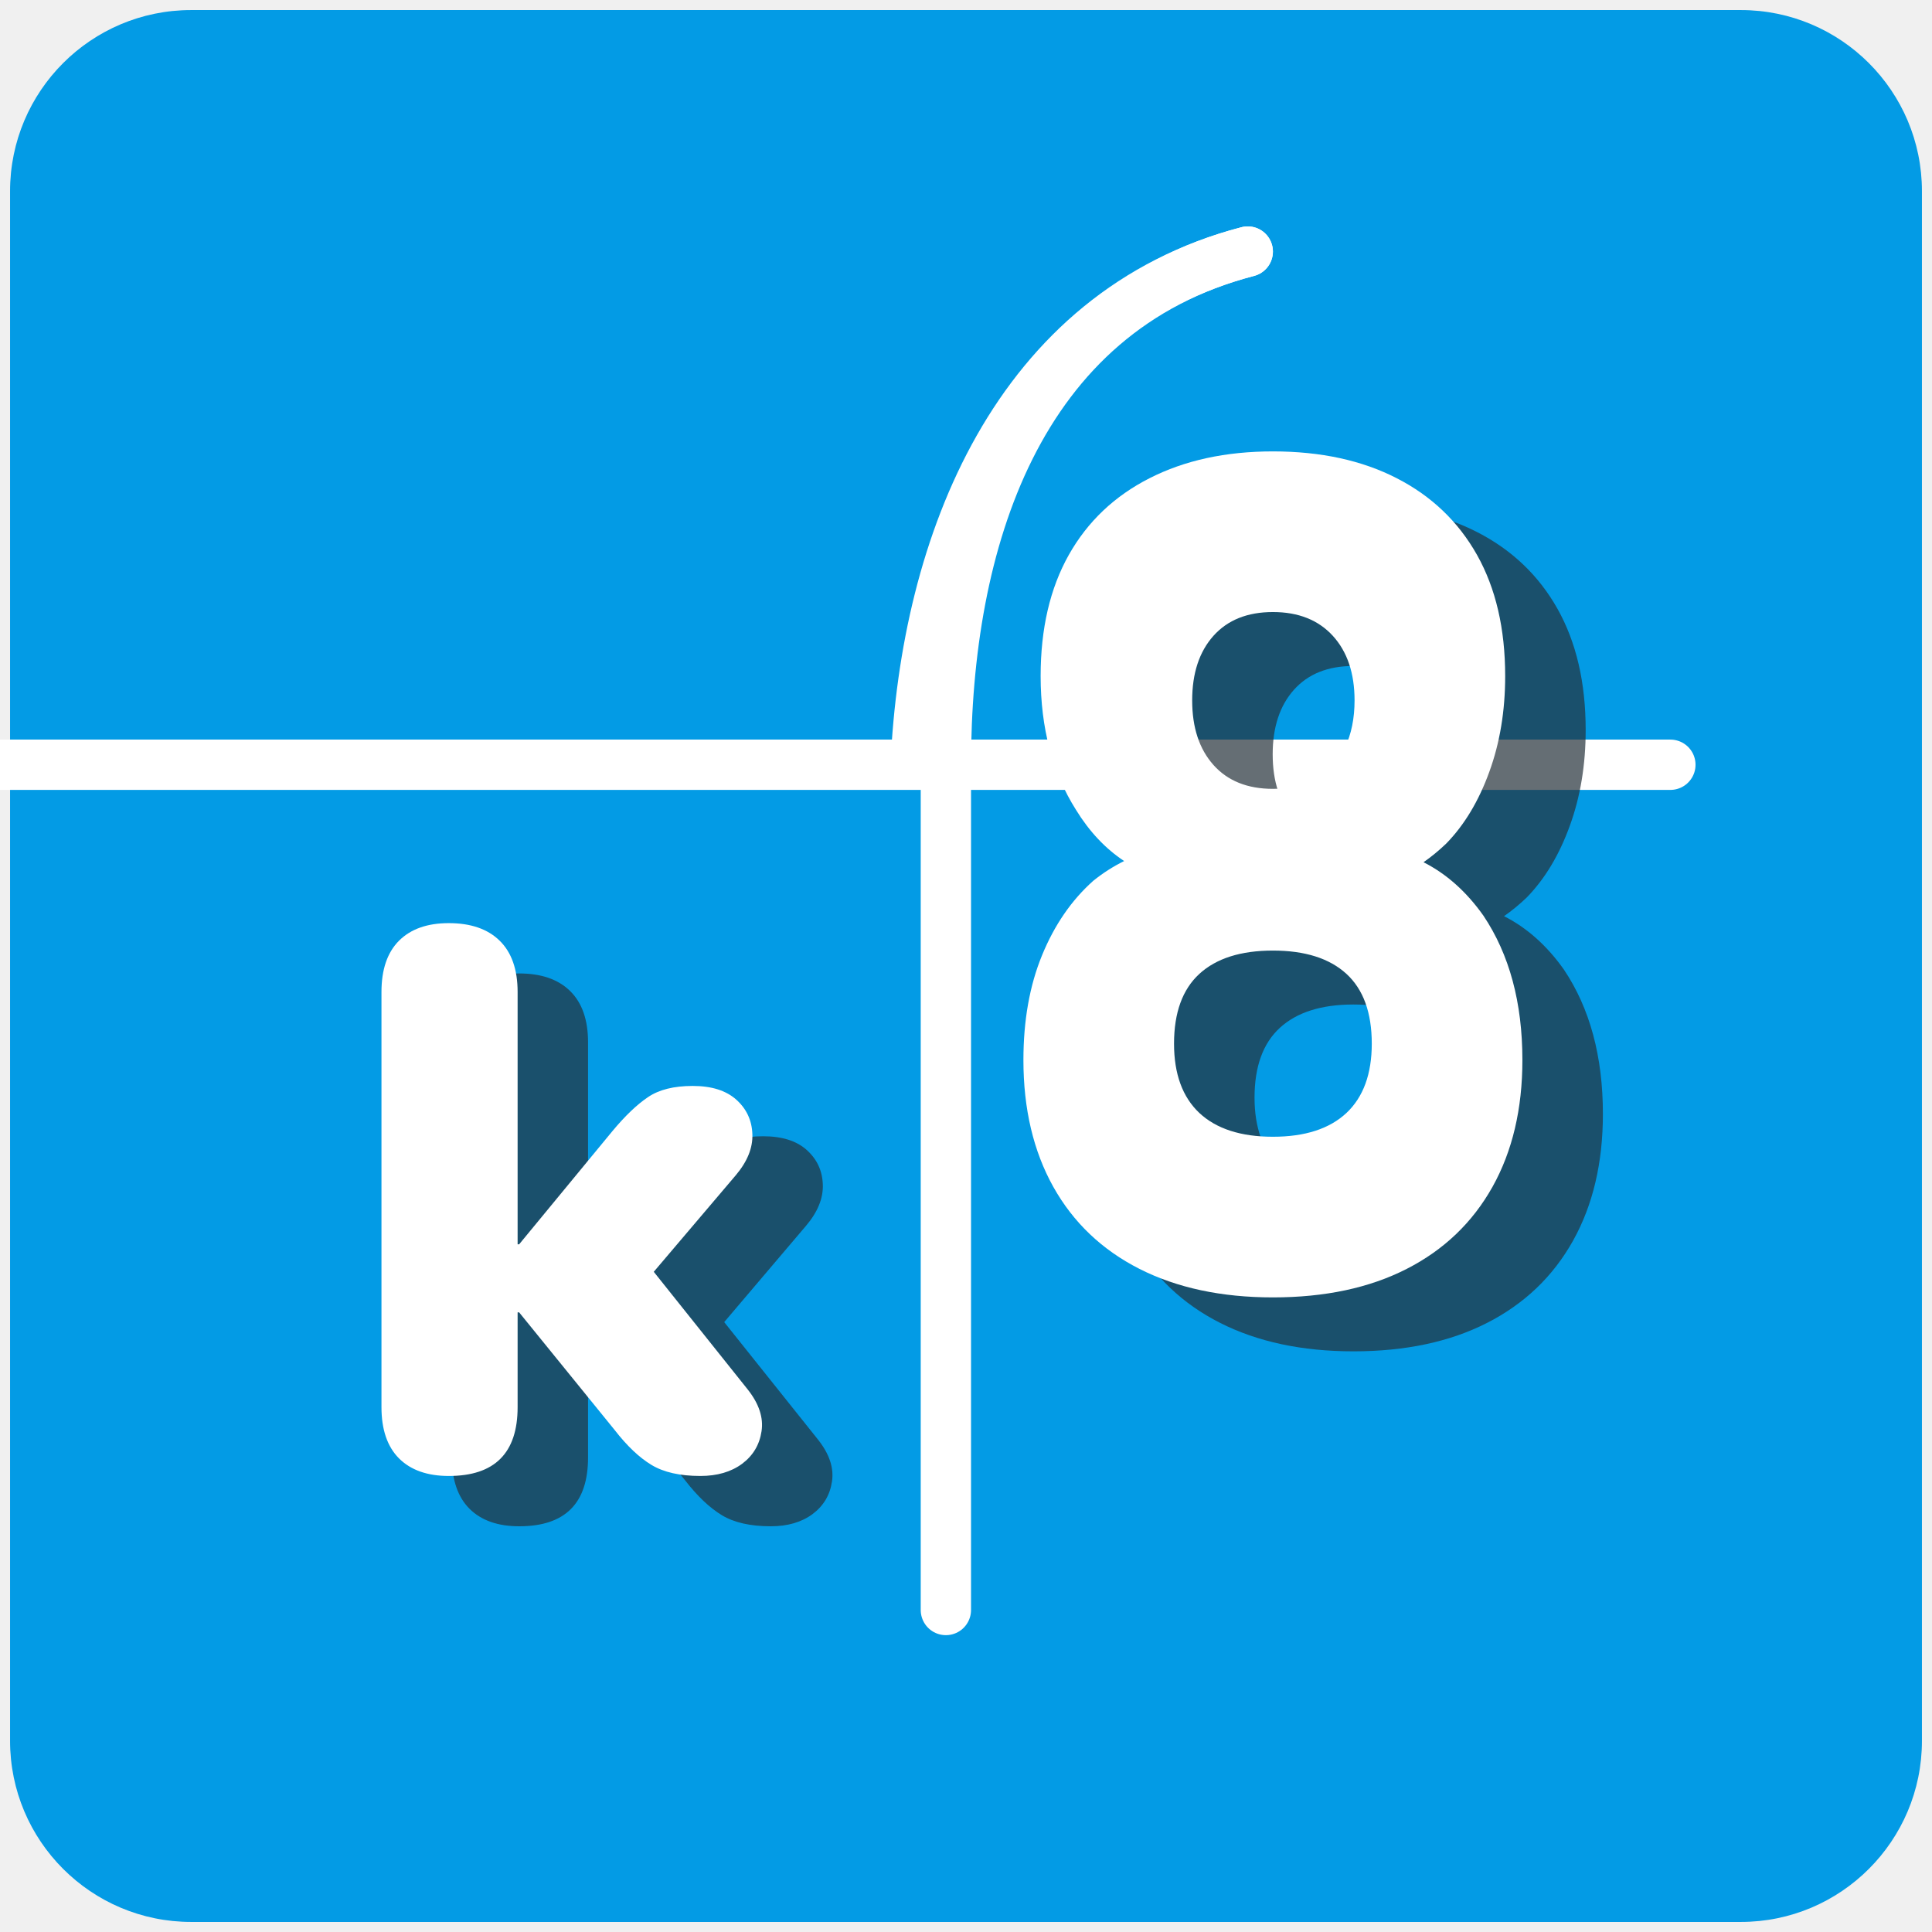
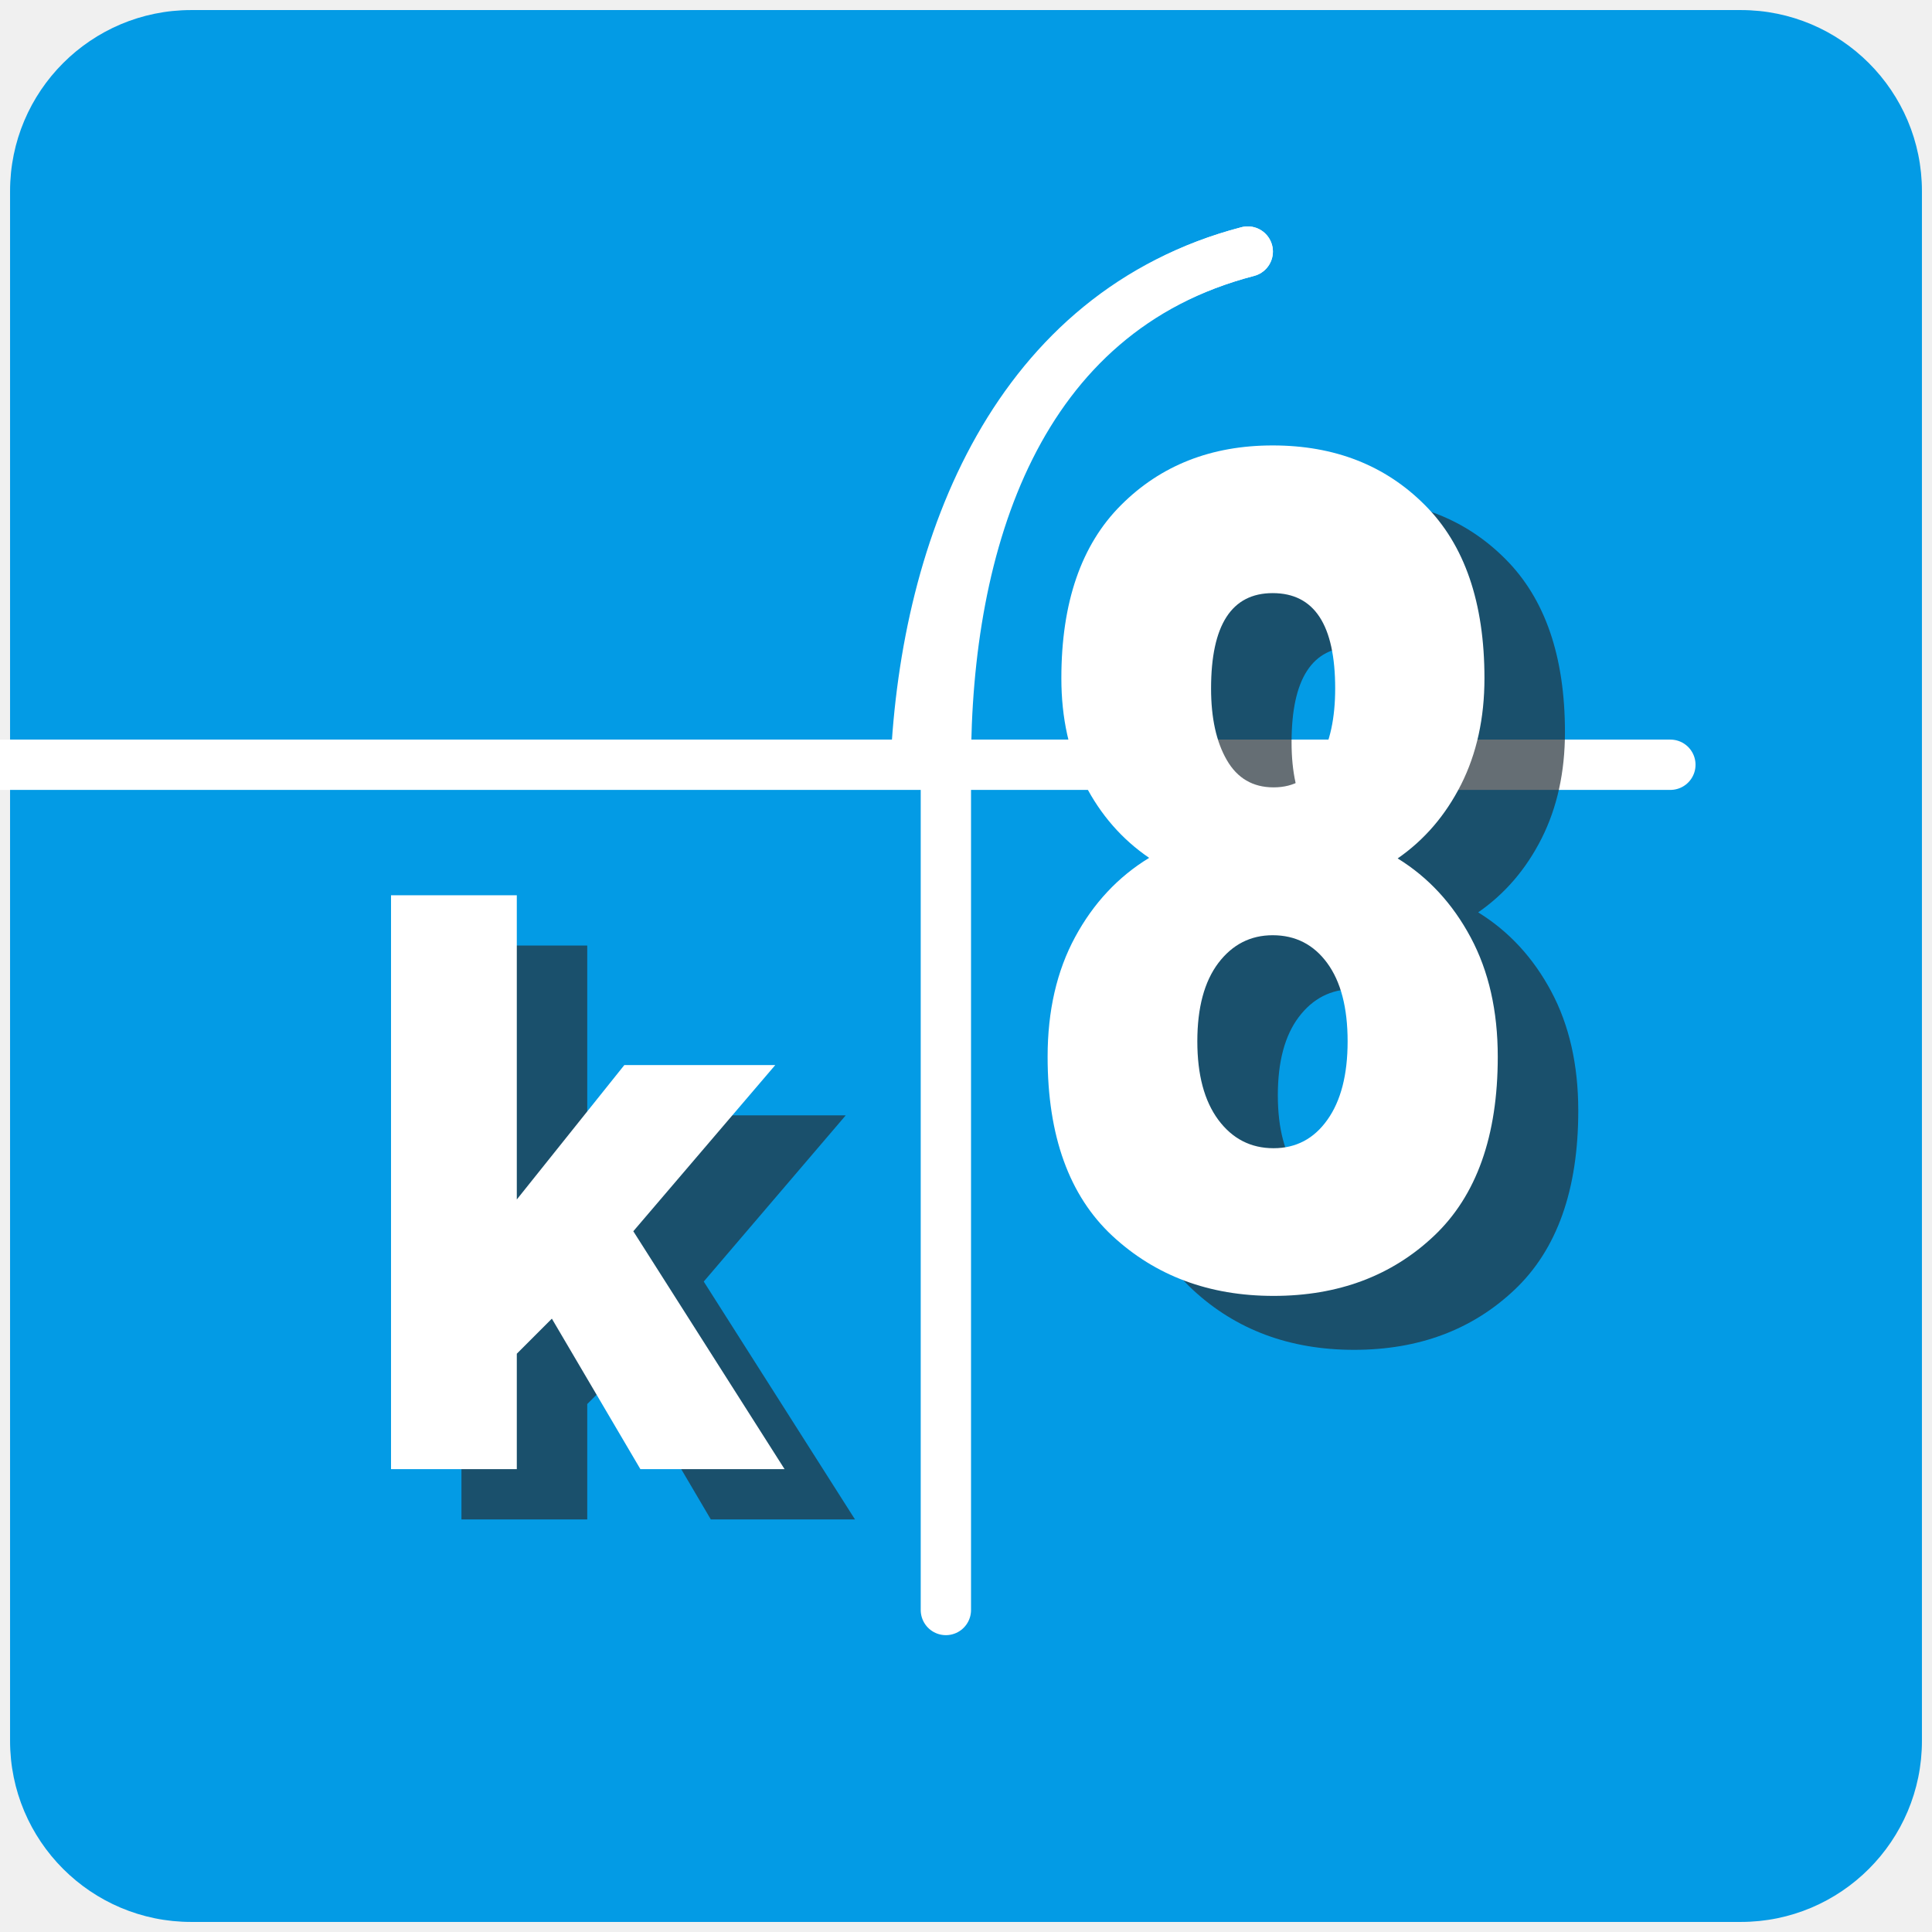
<svg xmlns="http://www.w3.org/2000/svg" viewBox="0 0 192 192" width="192" height="192">
  <rect x="1" y="1" width="190" height="190" rx="18" ry="18" fill="#039BE5" />
  <path d="M0 76 H91 C92 54 101 31 124 25" fill="none" stroke="#ffffff" stroke-width="5" stroke-linecap="round" />
  <path d="M94 160 C94 115 94 82 94 76 C94 54 101 31 124 25" fill="none" stroke="#ffffff" stroke-width="5" stroke-linecap="round" />
  <path d="M94 76 H166" fill="none" stroke="#ffffff" stroke-width="5" stroke-linecap="round" />
-   <path d="M134.50 127.08Q126.17 127.08 120.09 124.68Q114.02 122.28 110.78 117.77Q107.55 113.26 107.55 107.09Q107.55 102.09 109.56 98.27Q111.57 94.44 115.10 91.99Q116.66 91.01 118.43 90.33Q115.39 88.76 113.23 86.02Q109.41 81.31 109.41 74.75Q109.41 68.77 112.45 64.55Q115.49 60.34 121.17 58.09Q126.86 55.83 134.50 55.83Q142.24 55.83 147.88 58.09Q153.51 60.34 156.55 64.55Q159.59 68.77 159.59 74.75Q159.59 79.16 157.87 82.83Q156.16 86.51 153.22 88.86Q152.04 89.74 150.77 90.43Q154.49 91.90 157.24 94.93Q161.45 99.83 161.45 107.09Q161.45 113.26 158.22 117.77Q154.98 122.28 148.95 124.68Q142.93 127.08 134.50 127.08M134.50 113.55Q139.69 113.55 142.44 111.55Q145.18 109.54 145.18 105.71Q145.18 101.79 142.44 99.83Q139.69 97.87 134.50 97.87Q129.31 97.87 126.56 99.83Q123.82 101.79 123.82 105.71Q123.82 109.54 126.56 111.55Q129.31 113.55 134.50 113.55M134.50 84.25Q137.34 84.25 139.30 83.37Q141.26 82.49 142.29 80.77Q143.32 79.06 143.32 76.80Q143.32 73.37 140.97 71.36Q138.62 69.36 134.50 69.36Q130.38 69.36 128.08 71.36Q125.78 73.37 125.78 76.80Q125.78 80.23 128.08 82.24Q130.38 84.25 134.50 84.25" fill="#233039" opacity="0.70" transform="translate(134.5 87) scale(0.92 1.18) translate(-134.5 -87)" />
-   <path d="M126.50 122.08Q118.17 122.08 112.09 119.68Q106.02 117.28 102.78 112.77Q99.55 108.26 99.55 102.09Q99.55 97.09 101.56 93.27Q103.57 89.44 107.10 86.99Q108.66 86.01 110.43 85.33Q107.39 83.76 105.23 81.02Q101.41 76.31 101.41 69.75Q101.41 63.77 104.45 59.55Q107.49 55.34 113.17 53.09Q118.86 50.83 126.50 50.83Q134.24 50.83 139.88 53.09Q145.51 55.34 148.55 59.55Q151.59 63.77 151.59 69.75Q151.59 74.16 149.87 77.83Q148.16 81.51 145.22 83.86Q144.04 84.74 142.77 85.43Q146.49 86.90 149.24 89.93Q153.45 94.83 153.45 102.09Q153.45 108.26 150.22 112.77Q146.98 117.28 140.95 119.68Q134.93 122.08 126.50 122.08M126.50 108.55Q131.69 108.55 134.44 106.55Q137.18 104.54 137.18 100.71Q137.18 96.79 134.44 94.83Q131.69 92.87 126.50 92.87Q121.31 92.87 118.56 94.83Q115.82 96.79 115.82 100.71Q115.82 104.54 118.56 106.55Q121.31 108.55 126.50 108.55M126.50 79.25Q129.34 79.25 131.30 78.37Q133.26 77.49 134.29 75.77Q135.32 74.06 135.32 71.80Q135.32 68.37 132.97 66.36Q130.62 64.36 126.50 64.36Q122.38 64.36 120.08 66.36Q117.78 68.37 117.78 71.80Q117.78 75.23 120.08 77.24Q122.38 79.25 126.50 79.25" fill="#ffffff" transform="translate(126.5 84) scale(0.92 1.18) translate(-126.5 -84)" />
-   <path d="M51.60 151.68Q48.41 151.68 46.66 149.94Q44.91 148.19 44.91 144.84L44.91 103.58Q44.91 100.23 46.66 98.48Q48.41 96.74 51.60 96.74Q54.87 96.74 56.65 98.48Q58.44 100.23 58.44 103.58L58.44 128.66L58.59 128.66L67.86 117.41Q69.76 115.13 71.40 114.03Q73.03 112.92 75.84 112.92Q78.66 112.92 80.18 114.29Q81.70 115.66 81.77 117.71Q81.85 119.76 80.10 121.82L71.97 131.39L81.32 143.10Q82.99 145.22 82.68 147.24Q82.38 149.25 80.75 150.47Q79.11 151.68 76.60 151.68Q73.56 151.68 71.74 150.58Q69.92 149.48 68.09 147.12L58.59 135.42L58.44 135.42L58.44 144.84Q58.44 151.68 51.60 151.68" fill="#233039" opacity="0.70" />
-   <path d="M44.60 146.68Q41.41 146.68 39.66 144.94Q37.91 143.19 37.91 139.84L37.91 98.58Q37.91 95.23 39.66 93.48Q41.41 91.74 44.60 91.74Q47.87 91.74 49.65 93.48Q51.44 95.23 51.44 98.58L51.44 123.66L51.59 123.66L60.86 112.41Q62.76 110.13 64.40 109.03Q66.03 107.92 68.84 107.92Q71.66 107.92 73.18 109.29Q74.70 110.66 74.77 112.71Q74.85 114.76 73.10 116.82L64.97 126.39L74.32 138.10Q75.99 140.22 75.68 142.24Q75.38 144.25 73.75 145.47Q72.11 146.68 69.60 146.68Q66.56 146.68 64.74 145.58Q62.92 144.48 61.09 142.12L51.59 130.42L51.44 130.42L51.44 139.84Q51.44 146.68 44.60 146.68" fill="#ffffff" />
+   <text x="134.5" y="126" text-anchor="middle" font-family="Roboto, 'Helvetica Neue', Arial, Helvetica, 'Liberation Sans', 'Nimbus Sans', sans-serif" font-size="98" font-weight="900" fill="#233039" opacity="0.70" transform="translate(134.5 87) scale(0.92 1.18) translate(-134.5 -87)">8</text>
+   <text x="126.5" y="121" text-anchor="middle" font-family="Roboto, 'Helvetica Neue', Arial, Helvetica, 'Liberation Sans', 'Nimbus Sans', sans-serif" font-size="98" font-weight="900" fill="#ffffff" transform="translate(126.5 84) scale(0.92 1.18) translate(-126.5 -84)">8</text>
+   <text x="63" y="151" text-anchor="middle" font-family="Roboto, 'Helvetica Neue', Arial, Helvetica, 'Liberation Sans', 'Nimbus Sans', sans-serif" font-size="76" font-weight="900" fill="#233039" opacity="0.70">k</text>
+   <text x="56" y="146" text-anchor="middle" font-family="Roboto, 'Helvetica Neue', Arial, Helvetica, 'Liberation Sans', 'Nimbus Sans', sans-serif" font-size="76" font-weight="900" fill="#ffffff">k</text>
</svg>
